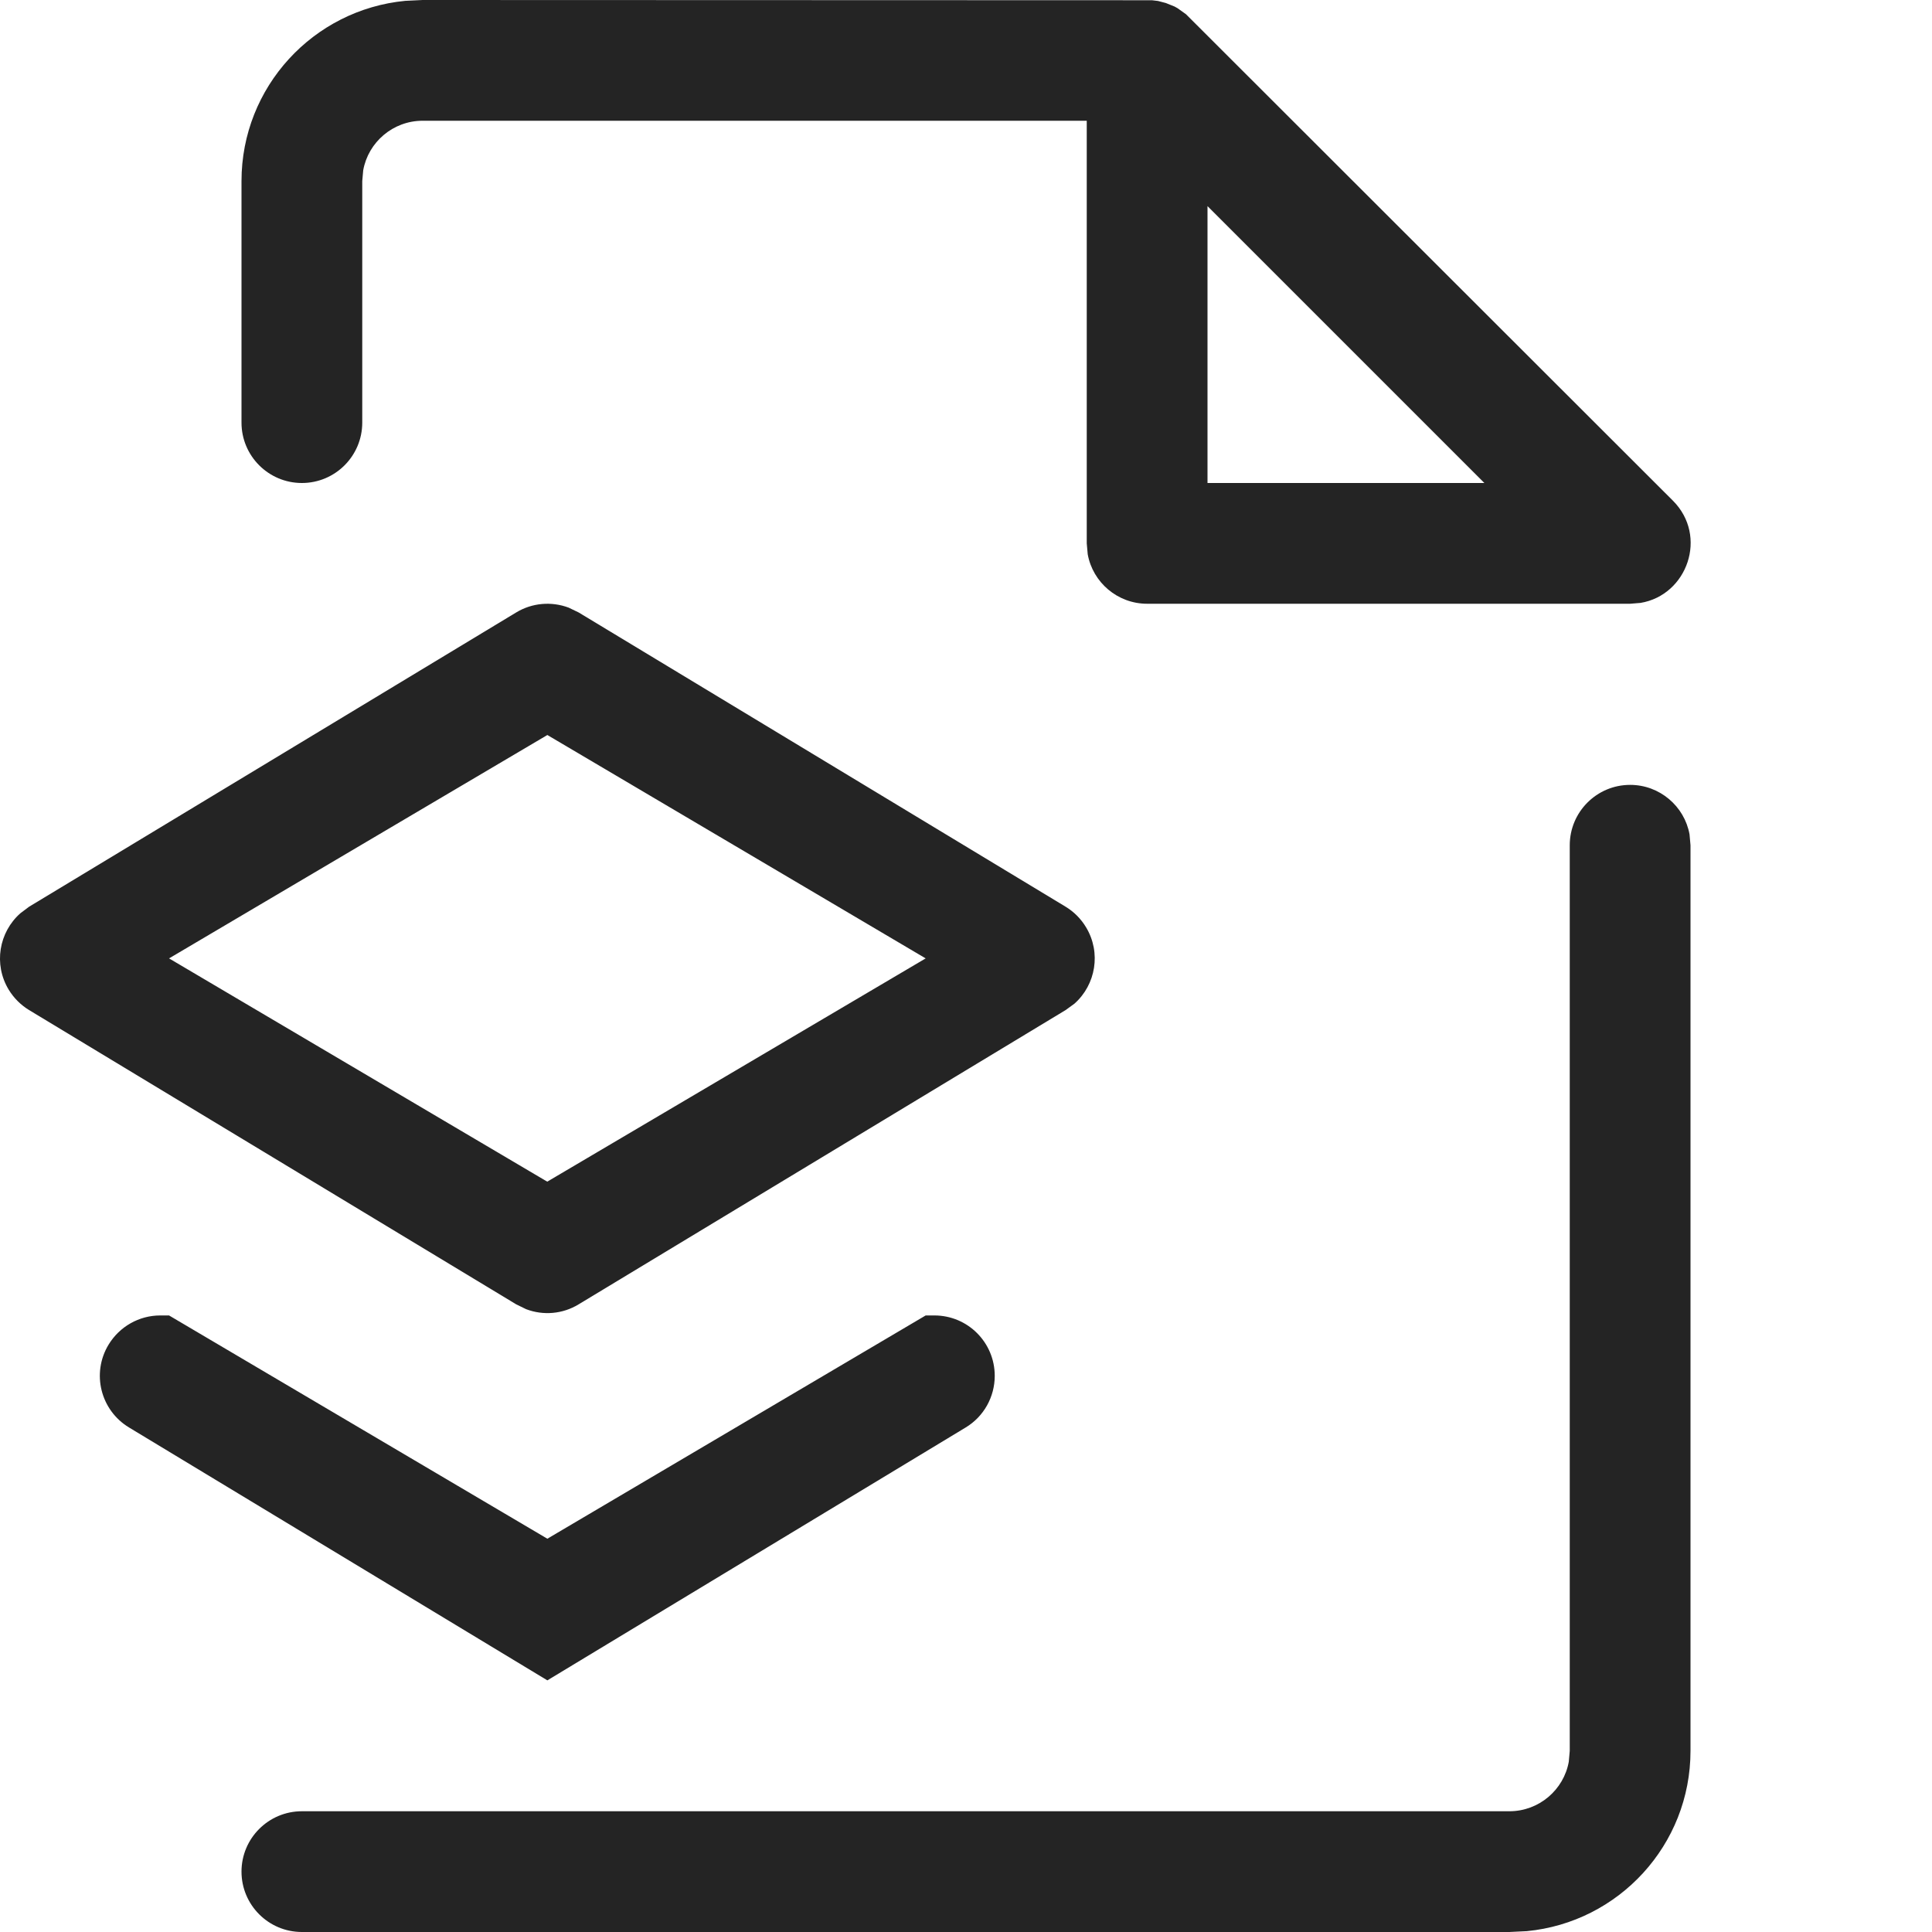
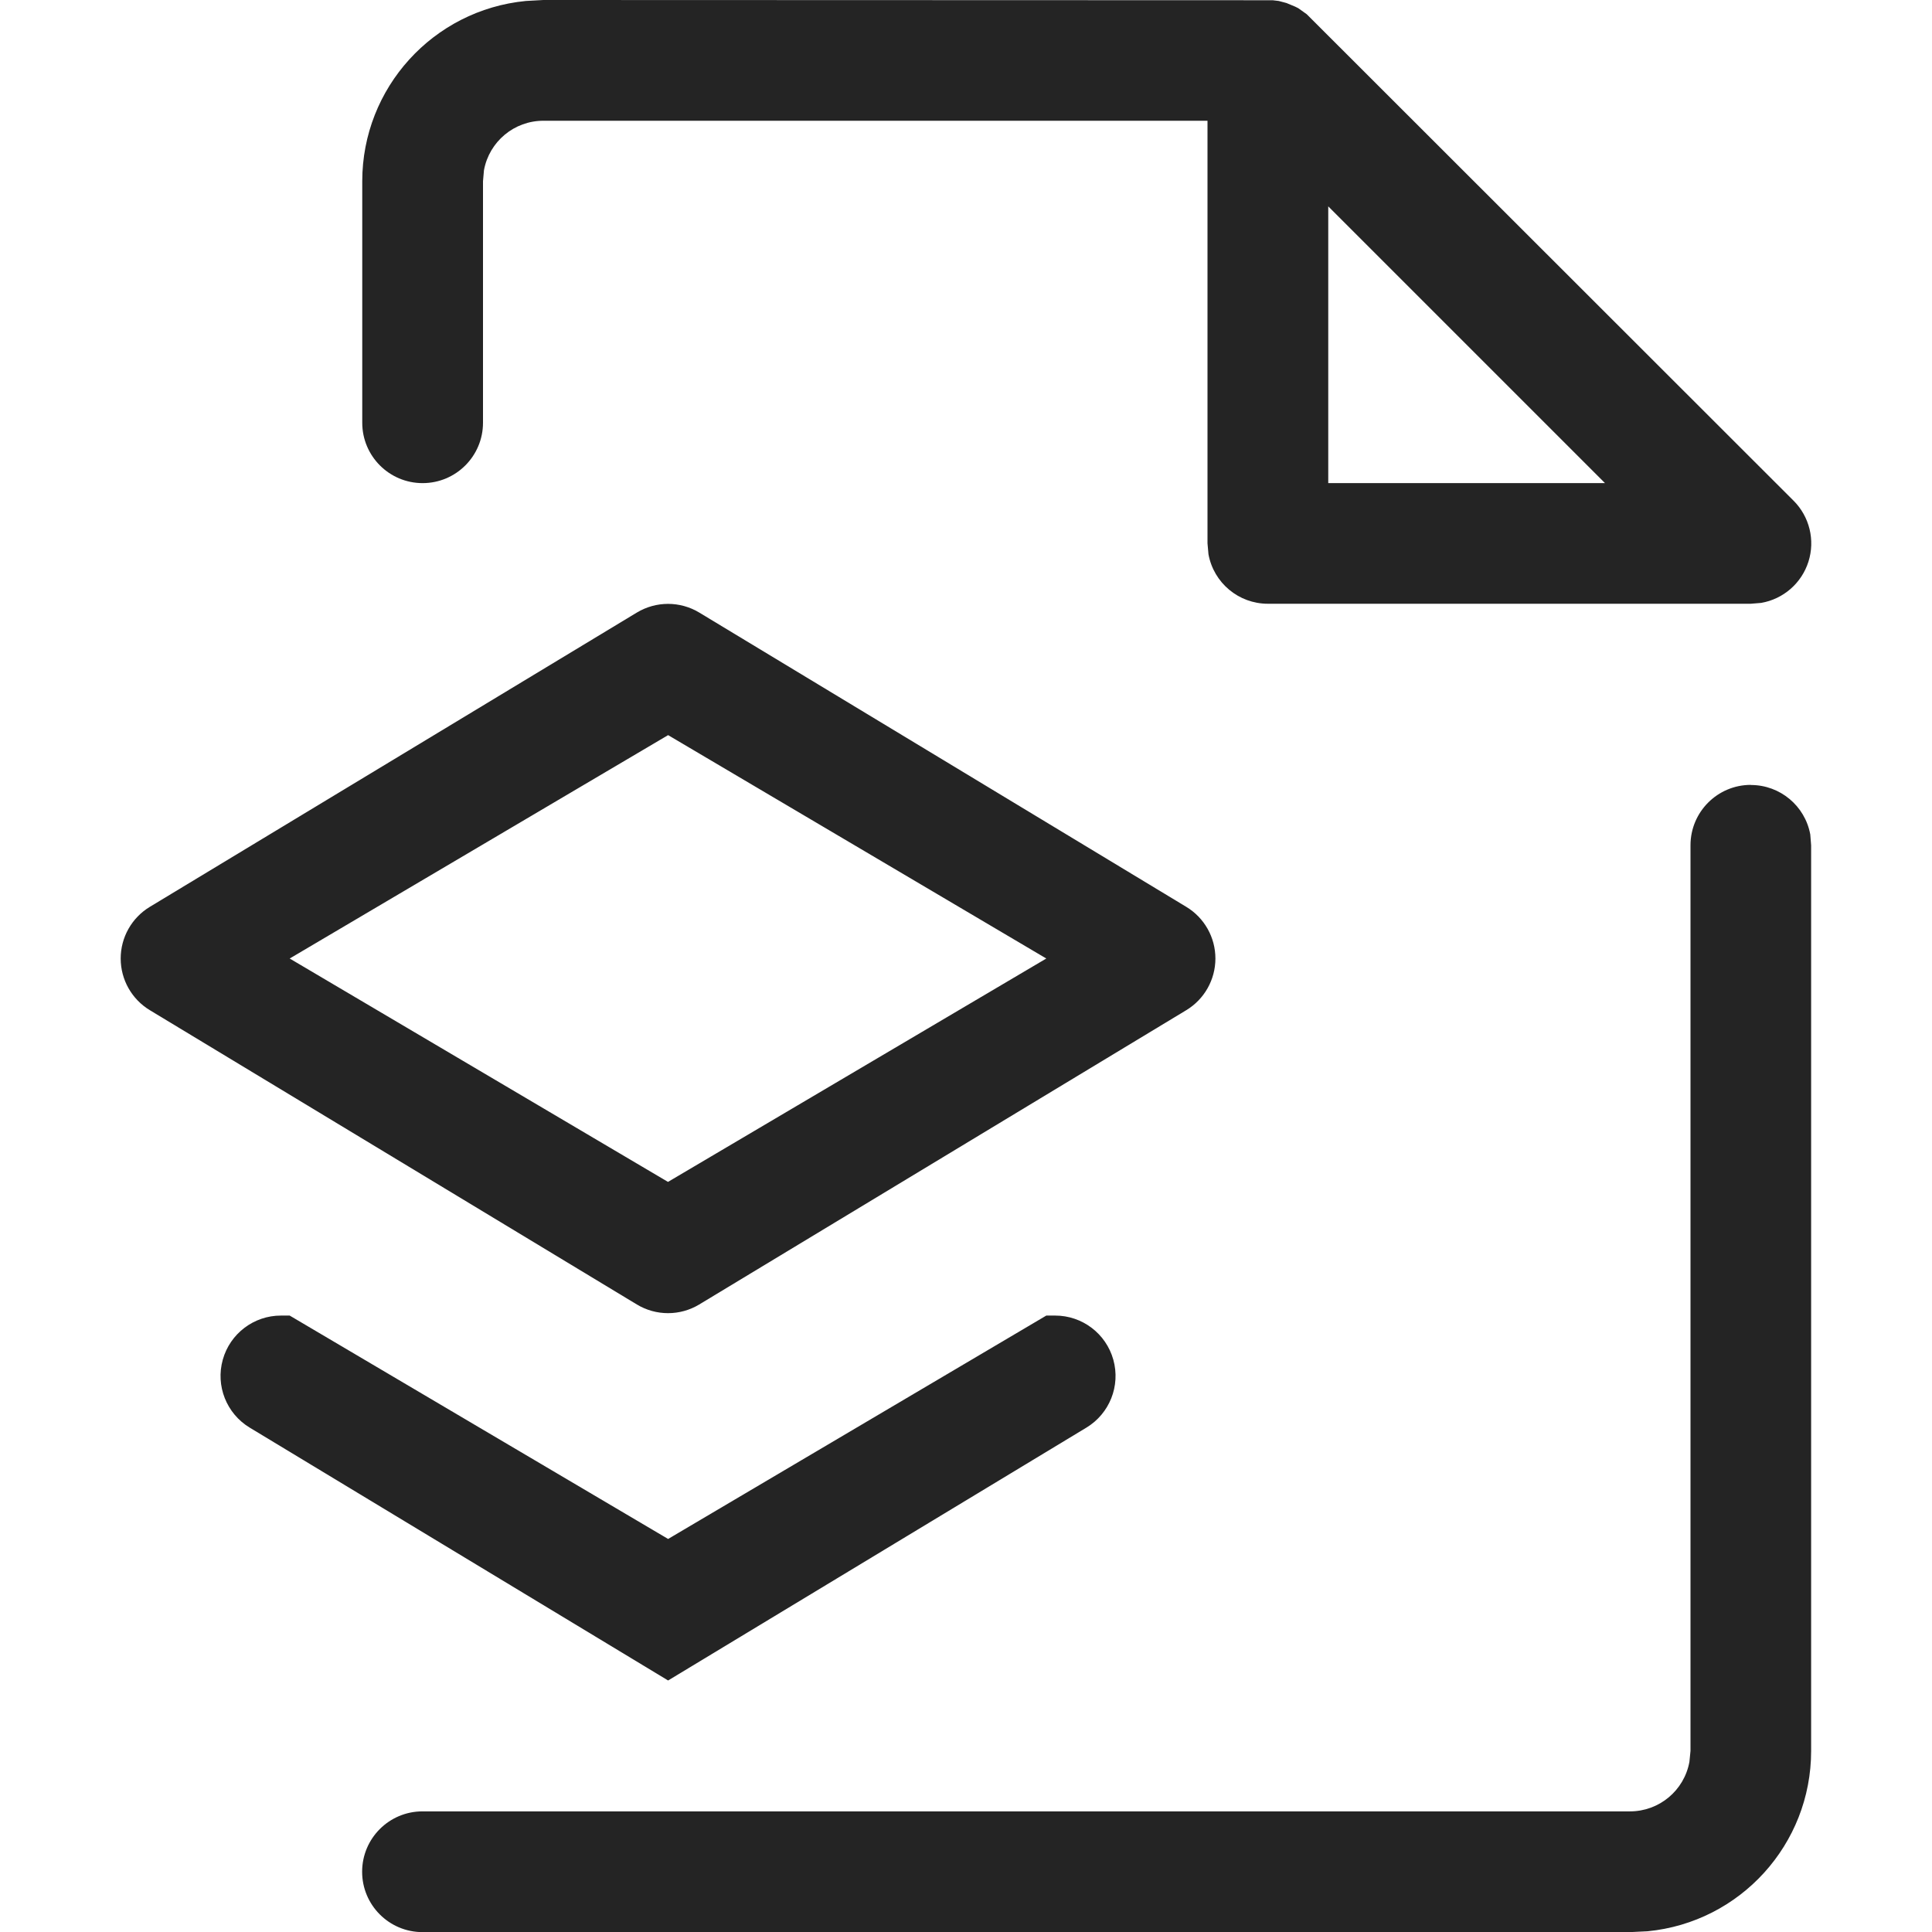
- <svg xmlns="http://www.w3.org/2000/svg" width="16" height="16" viewBox="0 0 16 16">
-   <path fill="#242424" fill-rule="evenodd" d="M13.5,6.5 C13.745,6.5 13.95,6.677 13.992,6.91 L14,7 L14,14.5 C14,15.28 13.405,15.92 12.644,15.993 L12.5,16 L2.5,16 C2.224,16 2,15.776 2,15.5 C2,15.224 2.224,15 2.5,15 L12.5,15 C12.745,15 12.95,14.823 12.992,14.59 L13,14.5 L13,7 C13,6.724 13.224,6.5 13.5,6.5 Z M3,3.5 C3,3.776 2.776,4 2.5,4 C2.224,4 2,3.776 2,3.5 L2,1.5 C2,0.72 2.595,0.08 3.356,0.007 L3.5,0 L9.54,0.002 L9.59,0.008 L9.655,0.025 L9.727,0.054 L9.752,0.068 L9.822,0.118 L13.854,4.146 C14.148,4.44 13.973,4.929 13.586,4.993 L13.5,5 L9.5,5 C9.255,5 9.05,4.823 9.008,4.59 L9,4.5 L9,1 L3.5,1 C3.255,1 3.05,1.177 3.008,1.41 L3,1.5 L3,3.5 Z M1.4,10.894 L4.533,12.743 L7.666,10.894 L7.738,10.894 C8.015,10.894 8.238,11.118 8.238,11.394 C8.238,11.569 8.147,11.732 7.997,11.822 L4.533,13.916 L1.069,11.822 C0.832,11.679 0.756,11.372 0.899,11.136 C0.99,10.986 1.152,10.894 1.327,10.894 L1.4,10.894 Z M4.709,5.032 L4.792,5.072 L8.825,7.509 C8.894,7.551 8.952,7.609 8.994,7.679 C9.121,7.889 9.075,8.155 8.898,8.312 L8.825,8.365 L4.792,10.802 C4.659,10.883 4.499,10.896 4.357,10.842 L4.275,10.802 L0.241,8.365 C0.172,8.323 0.114,8.265 0.072,8.196 C-0.055,7.986 -0.009,7.72 0.169,7.563 L0.241,7.509 L4.275,5.072 C4.407,4.992 4.567,4.979 4.709,5.032 Z M4.533,6.087 L1.4,7.937 L4.532,9.786 L7.666,7.937 L4.533,6.087 Z M10,1.707 L12.293,4 L10,4 L10,1.707 Z" />
+ <svg width="16" height="16" fill="none" viewBox="0 0 16 16">
+   <path fill="#242424" fill-rule="evenodd" d="M14.5 6.501a.5.5 0 0 1 .492.41l.007.09v7.5a1.5 1.5 0 0 1-1.355 1.493l-.145.007h-10a.5.5 0 0 1 0-1h10a.5.5 0 0 0 .492-.41L14 14.5V7a.5.5 0 0 1 .5-.5Zm-10.5-3a.5.5 0 0 1-1 0v-2A1.5 1.5 0 0 1 4.355.008L4.5 0l6.04.002.05.006.064.017.072.03.026.013.07.05 4.031 4.028a.5.5 0 0 1-.268.847L14.499 5h-4a.5.5 0 0 1-.491-.41L10 4.5V1H4.5a.5.5 0 0 0-.492.41L4 1.501v2Zm-1.601 7.394 3.134 1.85 3.132-1.85h.073a.5.5 0 0 1 .259.928l-3.464 2.094-3.465-2.094a.5.5 0 0 1 .259-.928h.072Zm2.875-5.822a.5.5 0 0 1 .517 0L9.824 7.51a.5.5 0 0 1 0 .856l-4.033 2.437a.5.5 0 0 1-.517 0L1.241 8.366a.5.5 0 0 1 0-.856l4.033-2.437Zm.259 1.015-3.134 1.85 3.133 1.85 3.133-1.85-3.132-1.85Zm5.466-4.38 2.293 2.293H11V1.708Z" clip-rule="evenodd" />
</svg>
